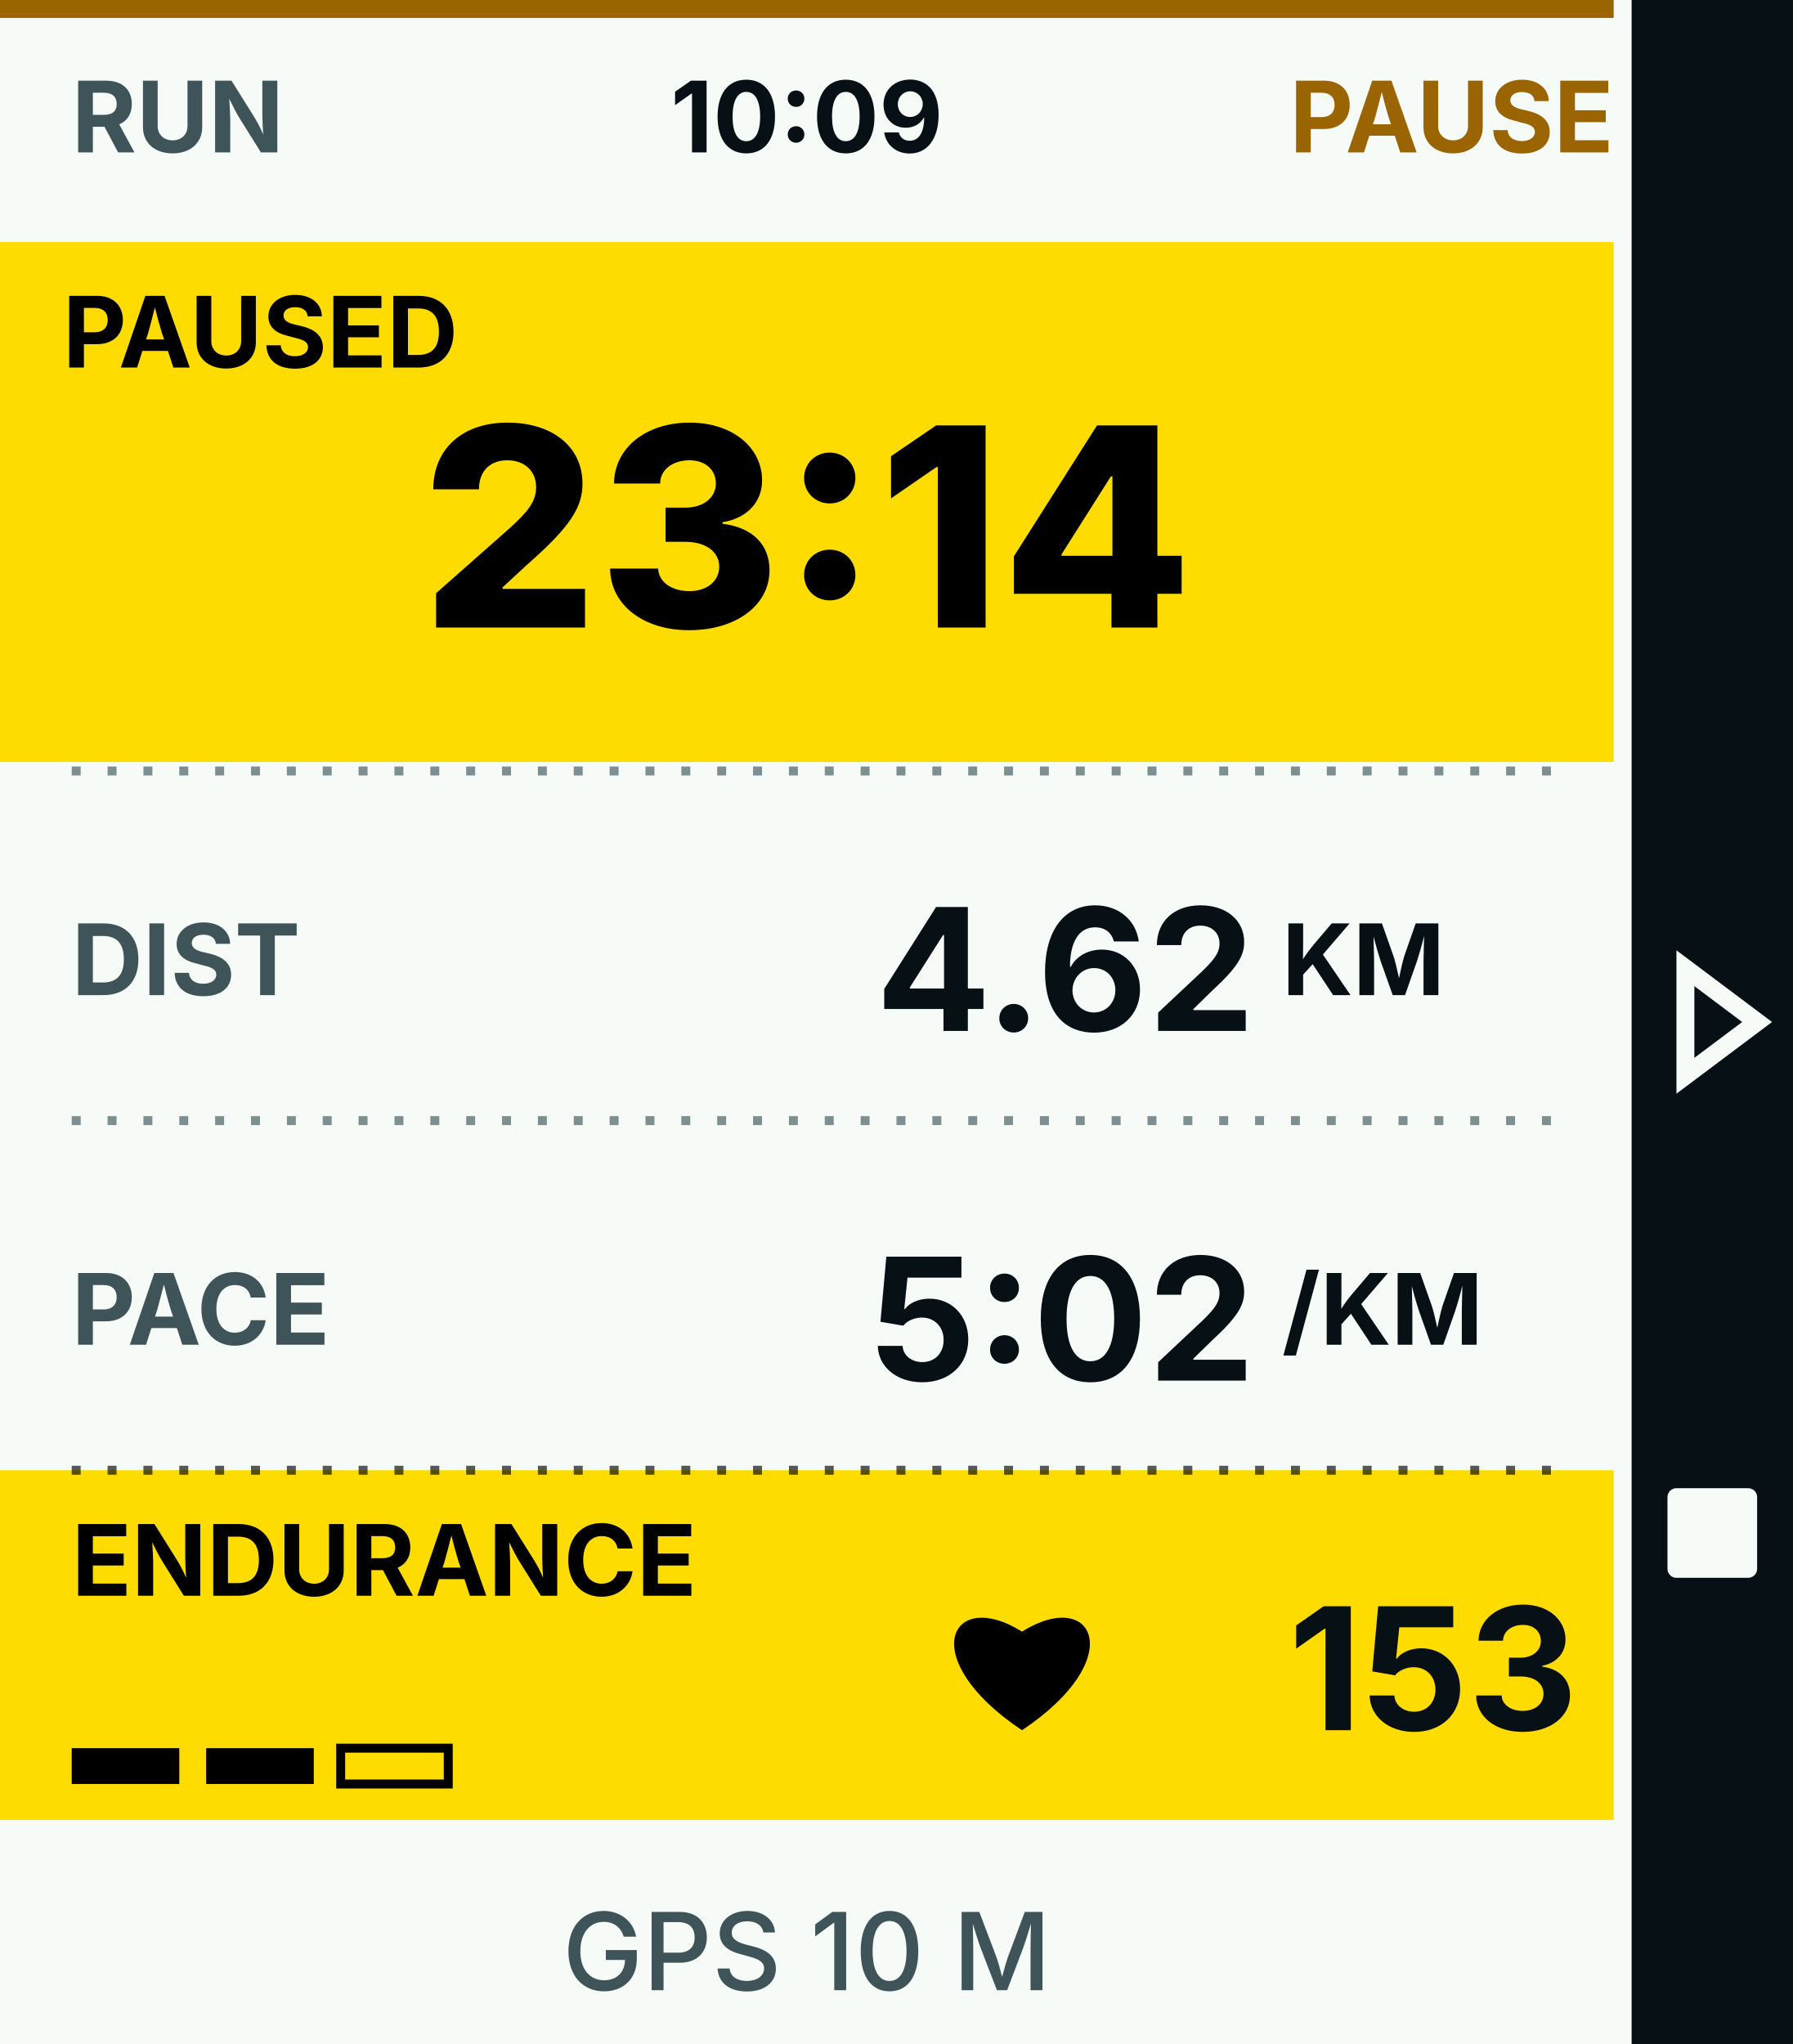
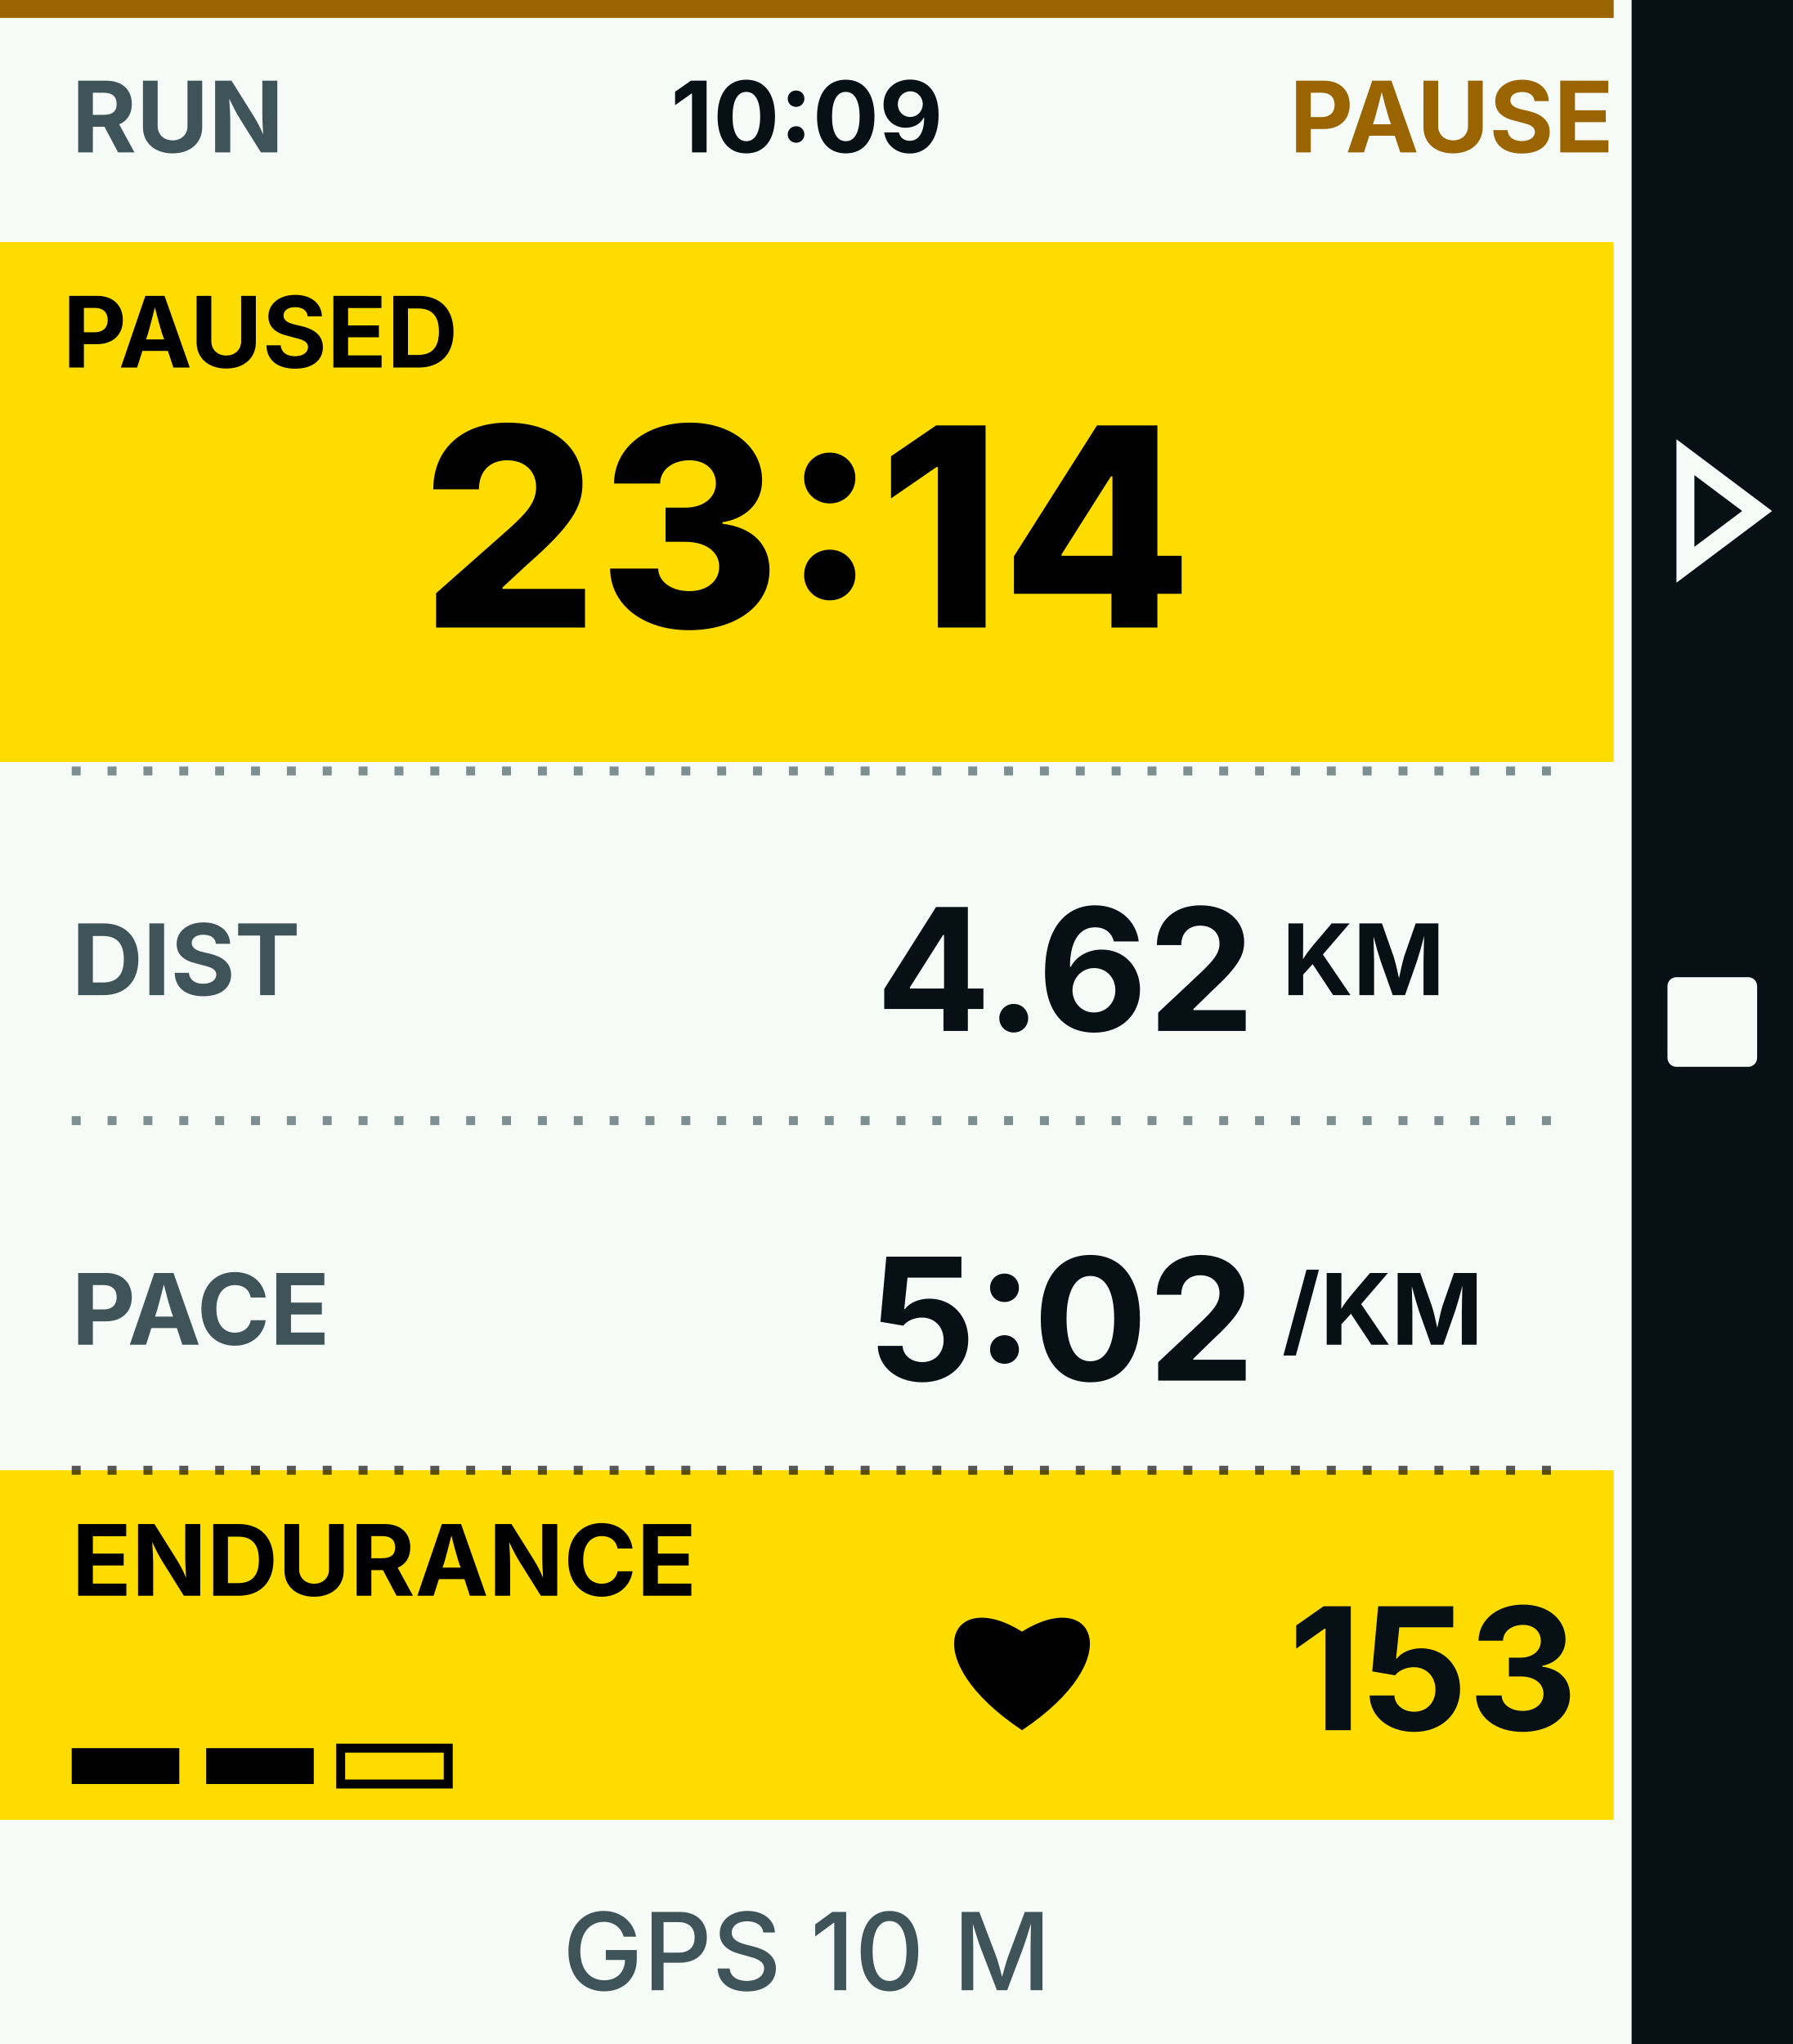
<svg xmlns="http://www.w3.org/2000/svg" width="400" height="456" viewBox="0 0 200 228">
  <style>
  .status { font: 700 11px -apple-system, BlinkMacSystemFont, "Segoe UI", sans-serif; letter-spacing: 0; }
  .timer { font: 800 31px -apple-system, BlinkMacSystemFont, "Segoe UI", sans-serif; letter-spacing: 0; }
  .label { font: 500 13px -apple-system, BlinkMacSystemFont, "Segoe UI", sans-serif; fill: #3e5459; letter-spacing: 0; }
  .value { font: 750 19px -apple-system, BlinkMacSystemFont, "Segoe UI", sans-serif; fill: #071014; letter-spacing: 0; }
  .menu { font: 750 16px -apple-system, BlinkMacSystemFont, "Segoe UI", sans-serif; letter-spacing: 0; }
  .footer { font: 500 12px -apple-system, BlinkMacSystemFont, "Segoe UI", sans-serif; fill: #3e5459; letter-spacing: 0; }
  .title { font: 750 20px -apple-system, BlinkMacSystemFont, "Segoe UI", sans-serif; letter-spacing: 0; }
</style>
  <rect width="200" height="228" fill="#f7fbf8" />
  <rect width="180" height="2" fill="#9a6500" />
  <text x="8" y="17" class="status" fill="#3e5459">RUN</text>
  <text x="90" y="17" class="status" fill="#071014" text-anchor="middle">10:09</text>
  <text x="180" y="17" class="status" fill="#9a6500" text-anchor="end">PAUSE</text>
  <rect x="0" y="27" width="180" height="58" fill="#ffdc00" />
  <text x="7" y="41" class="status" fill="#000000">PAUSED</text>
  <text x="90" y="70" class="timer" fill="#000000" text-anchor="middle">23:14</text>
  <line x1="8" y1="86" x2="176" y2="86" stroke="#3e5459" stroke-width="1" stroke-dasharray="1 3" opacity="0.65" />
  <text x="8" y="111" class="status" fill="#3e5459">DIST</text>
  <text x="140" y="115" class="value" text-anchor="end">4.62</text>
  <text x="143" y="111" class="status" fill="#071014">KM</text>
  <line x1="8" y1="125" x2="176" y2="125" stroke="#3e5459" stroke-width="1" stroke-dasharray="1 3" opacity="0.65" />
  <text x="8" y="150" class="status" fill="#3e5459">PACE</text>
  <text x="140" y="154" class="value" text-anchor="end">5:02</text>
  <text x="143" y="150" class="status" fill="#071014">/KM</text>
  <rect x="0" y="164" width="180" height="39" fill="#ffdc00" />
  <line x1="8" y1="164" x2="176" y2="164" stroke="#000000" stroke-width="1" stroke-dasharray="1 3" opacity="0.65" />
  <text x="8" y="178" class="status" fill="#000000">ENDURANCE</text>
  <path d="M 114 193 C 102 185, 106 177, 114 182 C 122 177, 126 185, 114 193 Z" fill="#000000" />
  <text x="176" y="193" class="value" fill="#000000" text-anchor="end">153</text>
  <rect x="8" y="195" width="12" height="4" fill="#000000" />
  <rect x="23" y="195" width="12" height="4" fill="#000000" />
  <rect x="38" y="195" width="12" height="4" fill="none" stroke="#000000" stroke-width="1" />
  <text x="90" y="222" class="footer" text-anchor="middle">GPS 10 M</text>
  <rect x="182" y="0" width="18" height="228" fill="#071014" />
-   <path d="M188 108 L196 114 L188 120 Z" fill="none" stroke="#f7fbf8" stroke-width="2" />
-   <rect x="186" y="166" width="10" height="10" rx="1" fill="#f7fbf8" />
+   <path d="M188 51 L196 57 L188 63 Z" fill="none" stroke="#f7fbf8" stroke-width="2" />
+   <rect x="186" y="109" width="10" height="10" rx="1" fill="#f7fbf8" />
</svg>
